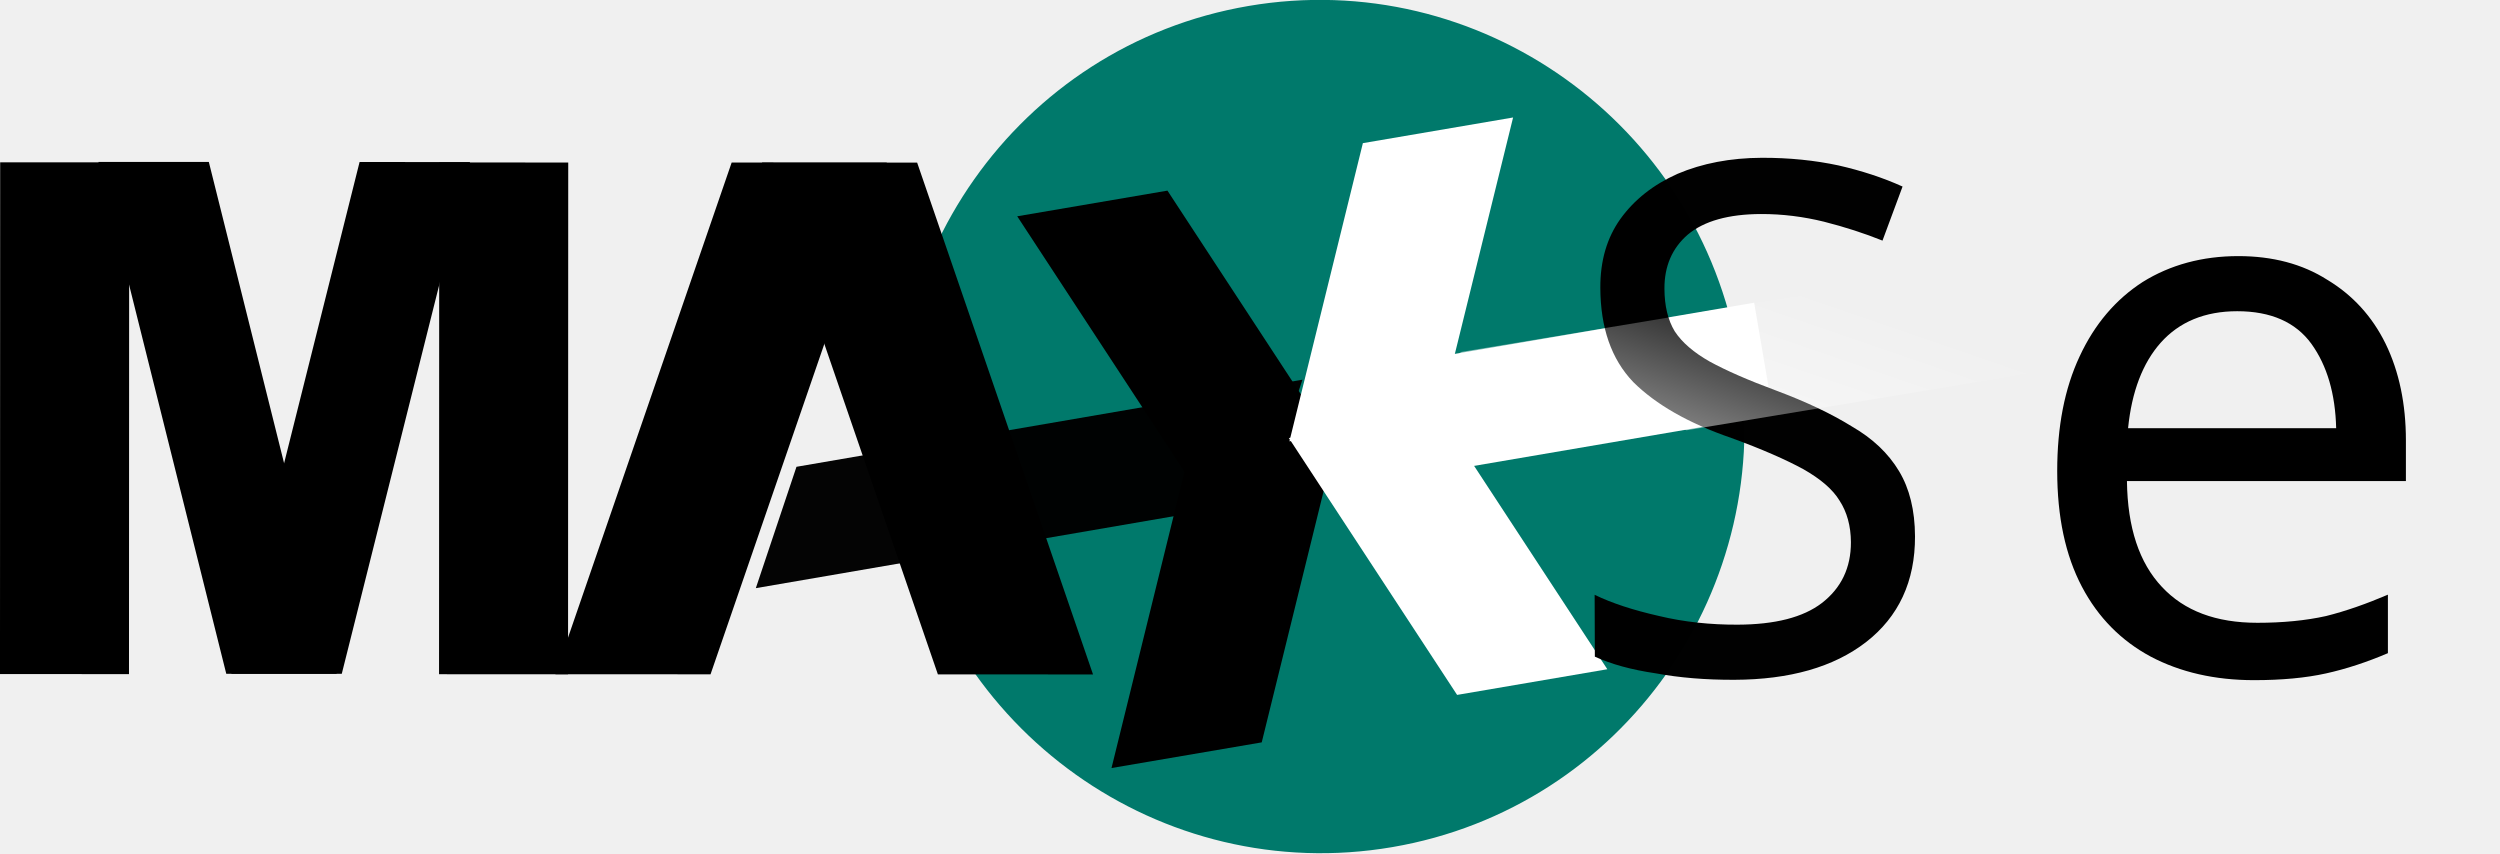
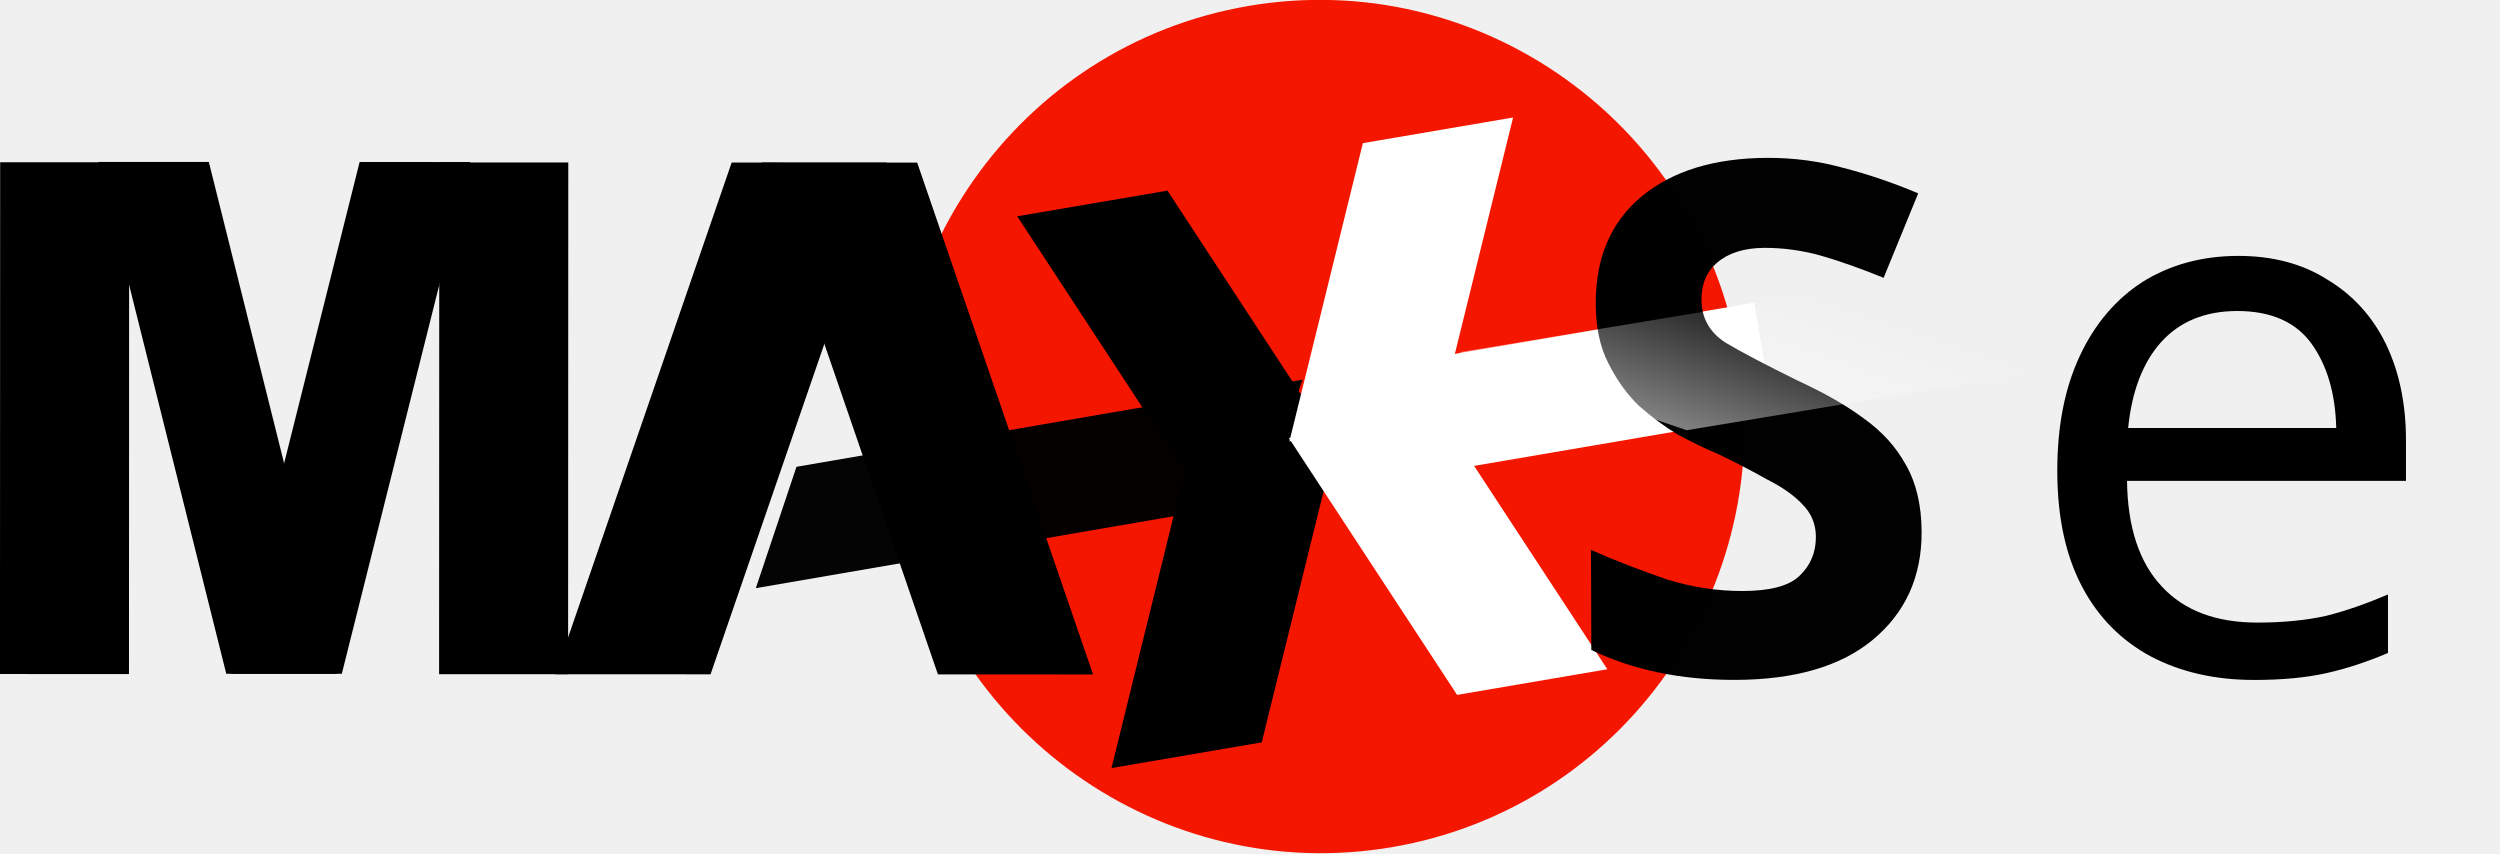
<svg xmlns="http://www.w3.org/2000/svg" xmlns:xlink="http://www.w3.org/1999/xlink" width="34.728mm" height="11.851mm" viewBox="0 0 34.728 11.851" version="1.1" id="svg8">
  <defs id="defs2">
    <linearGradient id="linearGradient20909">
      <stop style="stop-color:#ffffff;stop-opacity:1;" offset="0" id="stop20905" />
      <stop style="stop-color:#ffffff;stop-opacity:0;" offset="1" id="stop20907" />
    </linearGradient>
    <mask maskUnits="userSpaceOnUse" id="mask20899">
      <g id="g20903" style="font-style:normal;font-variant:normal;font-weight:normal;font-stretch:normal;font-size:9.878px;line-height:125%;font-family:'Arial Black';-inkscape-font-specification:'Arial Black, Normal';font-variant-ligatures:normal;font-variant-caps:normal;font-variant-numeric:normal;font-feature-settings:normal;text-align:start;letter-spacing:0px;word-spacing:0px;writing-mode:lr-tb;text-anchor:start;fill:#ffff00;fill-opacity:0.996;stroke:none;stroke-width:0.265px;stroke-linecap:butt;stroke-linejoin:miter;stroke-opacity:1" transform="matrix(0.7780784,0.2653498,-1.414649,1.592554,0,0)" aria-label="S">
        <path id="path20901" style="font-style:normal;font-variant:normal;font-weight:normal;font-stretch:normal;font-size:9.878px;font-family:'Arial Black';-inkscape-font-specification:'Arial Black, Normal';font-variant-ligatures:normal;font-variant-caps:normal;font-variant-numeric:normal;font-feature-settings:normal;text-align:start;writing-mode:lr-tb;text-anchor:start;fill:#ffff00;fill-opacity:0.996;stroke-width:0.265px" d="m 211.676,132.581 2.079,-0.13 q 0.068,0.506 0.275,0.772 0.338,0.429 0.965,0.429 0.468,0 0.719,-0.217 0.256,-0.222 0.256,-0.511 0,-0.275 -0.241,-0.492 -0.241,-0.217 -1.119,-0.41 -1.437,-0.323 -2.05,-0.859 -0.617,-0.535 -0.617,-1.365 0,-0.545 0.314,-1.027 0.318,-0.487 0.95,-0.762 0.637,-0.28 1.741,-0.28 1.355,0 2.064,0.506 0.714,0.502 0.849,1.601 l -2.059,0.121 q -0.082,-0.477 -0.347,-0.695 -0.26,-0.217 -0.723,-0.217 -0.381,0 -0.574,0.164 -0.193,0.159 -0.193,0.391 0,0.169 0.159,0.304 0.154,0.14 0.733,0.26 1.432,0.309 2.05,0.627 0.622,0.314 0.902,0.781 0.285,0.468 0.285,1.047 0,0.68 -0.376,1.254 -0.376,0.574 -1.051,0.873 -0.675,0.294 -1.703,0.294 -1.804,0 -2.498,-0.695 -0.695,-0.695 -0.786,-1.765 z" />
      </g>
    </mask>
    <mask maskUnits="userSpaceOnUse" id="mask20899-2">
      <g id="g20903-9" style="font-style:normal;font-variant:normal;font-weight:normal;font-stretch:normal;font-size:9.878px;line-height:125%;font-family:'Arial Black';-inkscape-font-specification:'Arial Black, Normal';font-variant-ligatures:normal;font-variant-caps:normal;font-variant-numeric:normal;font-feature-settings:normal;text-align:start;letter-spacing:0px;word-spacing:0px;writing-mode:lr-tb;text-anchor:start;fill:#ffff00;fill-opacity:0.996;stroke:none;stroke-width:0.265px;stroke-linecap:butt;stroke-linejoin:miter;stroke-opacity:1" transform="matrix(0.7780784,0.2653498,-1.414649,1.592554,0,0)" aria-label="S">
        <path id="path20901-0" style="font-style:normal;font-variant:normal;font-weight:normal;font-stretch:normal;font-size:9.878px;font-family:'Arial Black';-inkscape-font-specification:'Arial Black, Normal';font-variant-ligatures:normal;font-variant-caps:normal;font-variant-numeric:normal;font-feature-settings:normal;text-align:start;writing-mode:lr-tb;text-anchor:start;fill:#ffff00;fill-opacity:0.996;stroke-width:0.265px" d="m 211.676,132.581 2.079,-0.13 q 0.068,0.506 0.275,0.772 0.338,0.429 0.965,0.429 0.468,0 0.719,-0.217 0.256,-0.222 0.256,-0.511 0,-0.275 -0.241,-0.492 -0.241,-0.217 -1.119,-0.41 -1.437,-0.323 -2.05,-0.859 -0.617,-0.535 -0.617,-1.365 0,-0.545 0.314,-1.027 0.318,-0.487 0.95,-0.762 0.637,-0.28 1.741,-0.28 1.355,0 2.064,0.506 0.714,0.502 0.849,1.601 l -2.059,0.121 q -0.082,-0.477 -0.347,-0.695 -0.26,-0.217 -0.723,-0.217 -0.381,0 -0.574,0.164 -0.193,0.159 -0.193,0.391 0,0.169 0.159,0.304 0.154,0.14 0.733,0.26 1.432,0.309 2.05,0.627 0.622,0.314 0.902,0.781 0.285,0.468 0.285,1.047 0,0.68 -0.376,1.254 -0.376,0.574 -1.051,0.873 -0.675,0.294 -1.703,0.294 -1.804,0 -2.498,-0.695 -0.695,-0.695 -0.786,-1.765 z" />
      </g>
    </mask>
-     <linearGradient xlink:href="#linearGradient20909" id="linearGradient1220" x1="-204.184" y1="372.705" x2="-199.064" y2="372.705" gradientUnits="userSpaceOnUse" gradientTransform="translate(42.7956,-43.90605)" />
+     <linearGradient xlink:href="#linearGradient20909" id="linearGradient1220" x1="-204.184" y1="372.705" x2="-199.064" y2="372.705" gradientUnits="userSpaceOnUse" gradientTransform="translate(208.3098,-353.903)" />
  </defs>
-   <g id="layer1" transform="translate(-129.8916,-127.8721)">
-     <g id="g5016" transform="rotate(-9.768691,137.911,-56.73579)">
-       <ellipse transform="rotate(0.07424102)" ry="5.927" rx="5.89" cy="132.636" cx="115.927" id="path1023" style="fill:#00796b;fill-opacity:1;stroke:none;stroke-width:0.208;stroke-miterlimit:4;stroke-dasharray:none;stroke-dashoffset:0;stroke-opacity:1" />
-       <g id="g5003">
-         <g id="g1030-6" transform="matrix(-0.9999992,-0.00129575,-0.00129575,0.9999992,241.7931,-6.308574)" style="fill:#000000;fill-opacity:1">
-           <rect transform="matrix(1,0,-0.3992931,0.9168234,0,0)" y="147.978" x="186.486" height="4.266" width="2.117" id="rect973-2" style="fill:#000000;fill-opacity:1;stroke:none;stroke-width:0.288;stroke-miterlimit:4;stroke-dasharray:none;stroke-dashoffset:0;stroke-opacity:1" />
-           <rect transform="matrix(1,0,-0.3992931,-0.9168234,0,0)" y="-156.459" x="64.926" height="4.266" width="2.117" id="rect973-3-9" style="fill:#000000;fill-opacity:1;stroke:none;stroke-width:0.288;stroke-miterlimit:4;stroke-dasharray:none;stroke-dashoffset:0;stroke-opacity:1" />
-         </g>
-         <rect style="fill:#000000;fill-opacity:0.982;stroke:none;stroke-width:0.252;stroke-miterlimit:4;stroke-dasharray:none;stroke-dashoffset:0;stroke-opacity:1" id="rect4987" width="7.132" height="1.778" x="179.585" y="150.019" transform="matrix(1,0,-0.4739151,0.8805705,0,0)" />
-       </g>
-       <g transform="rotate(0.07424102,5264.468,-7889.307)" id="g1036">
-         <g id="g1030">
-           <rect transform="matrix(1,0,-0.3992931,0.9168234,0,0)" y="147.978" x="186.486" height="4.266" width="2.117" id="rect973" style="fill:#ffffff;fill-opacity:1;stroke:none;stroke-width:0.288;stroke-miterlimit:4;stroke-dasharray:none;stroke-dashoffset:0;stroke-opacity:1" />
-           <rect transform="matrix(1,0,-0.3992931,-0.9168234,0,0)" y="-156.459" x="64.926" height="4.266" width="2.117" id="rect973-3" style="fill:#ffffff;fill-opacity:1;stroke:none;stroke-width:0.288;stroke-miterlimit:4;stroke-dasharray:none;stroke-dashoffset:0;stroke-opacity:1" />
-         </g>
-         <rect style="fill:#ffffff;fill-opacity:1;stroke:none;stroke-width:0.265;stroke-miterlimit:4;stroke-dasharray:none;stroke-dashoffset:0;stroke-opacity:1" id="rect990" width="4.754" height="1.579" x="127.63" y="138.77" />
-       </g>
+   <ellipse transform="rotate(-9.69445)" ry="5.927" rx="5.89" cy="8.929" cx="17.081" id="path1023" style="fill:#f51600;fill-opacity:1;stroke:none;stroke-width:0.208;stroke-miterlimit:4;stroke-dasharray:none;stroke-dashoffset:0;stroke-opacity:1" />
+   <g transform="rotate(-9.768691,-675.2186,639.3279)" id="g5003">
+     <g id="g1030-6" transform="matrix(-0.9999992,-0.00129575,-0.00129575,0.9999992,241.7931,-6.308574)" style="fill:#000000;fill-opacity:1">
+       <rect transform="matrix(1,0,-0.3992931,0.9168234,0,0)" y="147.978" x="186.486" height="4.266" width="2.117" id="rect973-2" style="fill:#000000;fill-opacity:1;stroke:none;stroke-width:0.288;stroke-miterlimit:4;stroke-dasharray:none;stroke-dashoffset:0;stroke-opacity:1" />
+       <rect transform="matrix(1,0,-0.3992931,-0.9168234,0,0)" y="-156.459" x="64.926" height="4.266" width="2.117" id="rect973-3-9" style="fill:#000000;fill-opacity:1;stroke:none;stroke-width:0.288;stroke-miterlimit:4;stroke-dasharray:none;stroke-dashoffset:0;stroke-opacity:1" />
    </g>
-     <g id="g5048" transform="rotate(-9.768691,137.911,-56.73579)">
-       <rect transform="rotate(9.789463)" y="107.507" x="118.307" height="7.109" width="1.792" id="rect4894" style="fill:#000000;fill-opacity:1;stroke:none;stroke-width:0.386;stroke-miterlimit:4;stroke-dasharray:none;stroke-dashoffset:0;stroke-opacity:1" />
-       <rect transform="matrix(0.9854392,0.1700283,0.07424557,0.99724,0,0)" y="110.815" x="92.774" height="7.329" width="1.534" id="rect4894-7" style="fill:#000000;fill-opacity:1;stroke:none;stroke-width:0.363;stroke-miterlimit:4;stroke-dasharray:none;stroke-dashoffset:0;stroke-opacity:1" />
-       <rect transform="matrix(-0.9854392,-0.1700283,-0.1700283,0.9854392,0,0)" y="107.507" x="-126.198" height="7.109" width="1.792" id="rect4894-9" style="fill:#000000;fill-opacity:1;stroke:none;stroke-width:0.386;stroke-miterlimit:4;stroke-dasharray:none;stroke-dashoffset:0;stroke-opacity:1" />
-       <rect transform="matrix(-0.9854392,-0.1700283,-0.4041329,0.9147003,0,0)" y="110.815" x="-151.731" height="7.329" width="1.534" id="rect4894-7-3" style="fill:#000000;fill-opacity:1;stroke:none;stroke-width:0.363;stroke-miterlimit:4;stroke-dasharray:none;stroke-dashoffset:0;stroke-opacity:1" />
+     <rect style="fill:#000000;fill-opacity:0.982;stroke:none;stroke-width:0.252;stroke-miterlimit:4;stroke-dasharray:none;stroke-dashoffset:0;stroke-opacity:1" id="rect4987" width="7.132" height="1.778" x="179.585" y="150.019" transform="matrix(1,0,-0.4739151,0.8805705,0,0)" />
+   </g>
+   <g transform="rotate(-9.69445,-715.0265,708.3591)" id="g1036">
+     <g id="g1030">
+       <rect transform="matrix(1,0,-0.3992931,0.9168234,0,0)" y="147.978" x="186.486" height="4.266" width="2.117" id="rect973" style="fill:#ffffff;fill-opacity:1;stroke:none;stroke-width:0.288;stroke-miterlimit:4;stroke-dasharray:none;stroke-dashoffset:0;stroke-opacity:1" />
+       <rect transform="matrix(1,0,-0.3992931,-0.9168234,0,0)" y="-156.459" x="64.926" height="4.266" width="2.117" id="rect973-3" style="fill:#ffffff;fill-opacity:1;stroke:none;stroke-width:0.288;stroke-miterlimit:4;stroke-dasharray:none;stroke-dashoffset:0;stroke-opacity:1" />
    </g>
-     <g id="g5042" transform="rotate(-9.768691,137.911,-56.73579)">
-       <rect transform="matrix(0.9854392,0.1700283,0.1598026,0.987149,0,0)" y="113.691" x="91.904" height="7.518" width="2.155" id="rect4894-0" style="fill:#000000;fill-opacity:1;stroke:none;stroke-width:0.435;stroke-miterlimit:4;stroke-dasharray:none;stroke-dashoffset:0;stroke-opacity:1" />
-       <rect transform="matrix(-0.9854392,-0.1700283,-0.4813616,0.8765221,0,0)" y="113.691" x="-167.609" height="7.518" width="2.155" id="rect4894-0-2" style="fill:#000000;fill-opacity:1;stroke:none;stroke-width:0.435;stroke-miterlimit:4;stroke-dasharray:none;stroke-dashoffset:0;stroke-opacity:1" />
-     </g>
-     <text transform="rotate(-0.1969232)" id="text20819" y="137.752" x="151.073" style="font-style:normal;font-variant:normal;font-weight:normal;font-stretch:normal;font-size:9.878px;line-height:125%;font-family:'Arial Black';-inkscape-font-specification:'Arial Black, Normal';font-variant-ligatures:normal;font-variant-caps:normal;font-variant-numeric:normal;font-feature-settings:normal;text-align:start;letter-spacing:0px;word-spacing:0px;writing-mode:lr-tb;text-anchor:start;fill:#000000;fill-opacity:0.996;stroke:none;stroke-width:0.265px;stroke-linecap:butt;stroke-linejoin:miter;stroke-opacity:1" xml:space="preserve">
-       <tspan style="font-style:normal;font-variant:normal;font-weight:normal;font-stretch:normal;font-size:9.878px;font-family:'Arial Black';-inkscape-font-specification:'Arial Black, Normal';font-variant-ligatures:normal;font-variant-caps:normal;font-variant-numeric:normal;font-feature-settings:normal;text-align:start;writing-mode:lr-tb;text-anchor:start;fill:#000000;fill-opacity:0.996;stroke-width:0.265px" y="137.752" x="151.073" id="tspan20817">S</tspan>
-     </text>
-     <text xml:space="preserve" style="font-style:normal;font-variant:normal;font-weight:normal;font-stretch:normal;font-size:10.583px;line-height:125%;font-family:'Arial Black';-inkscape-font-specification:'Arial Black, Normal';font-variant-ligatures:normal;font-variant-caps:normal;font-variant-numeric:normal;font-feature-settings:normal;text-align:start;letter-spacing:0px;word-spacing:0px;writing-mode:lr-tb;text-anchor:start;fill:#000000;fill-opacity:1;stroke:none;stroke-width:0.265px;stroke-linecap:butt;stroke-linejoin:miter;stroke-opacity:1" x="157.891" y="137.21" id="text20920">
-       <tspan id="tspan20918" x="157.891" y="137.21" style="font-style:normal;font-variant:normal;font-weight:normal;font-stretch:normal;font-size:10.583px;font-family:'Arial Black';-inkscape-font-specification:'Arial Black, Normal';font-variant-ligatures:normal;font-variant-caps:normal;font-variant-numeric:normal;font-feature-settings:normal;text-align:start;writing-mode:lr-tb;text-anchor:start;stroke-width:0.265px">e</tspan>
-     </text>
-     <rect style="opacity:0.5;fill:url(#linearGradient1220);fill-opacity:1;stroke:none;stroke-width:0.319;stroke-miterlimit:4;stroke-dasharray:none;stroke-dashoffset:0;stroke-opacity:1" id="rect1176" width="5.12" height="3.335" x="-161.388" y="327.132" transform="matrix(0.986482,-0.1638699,0.9457137,0.3250009,0,0)" />
+     <rect style="fill:#ffffff;fill-opacity:1;stroke:none;stroke-width:0.265;stroke-miterlimit:4;stroke-dasharray:none;stroke-dashoffset:0;stroke-opacity:1" id="rect990" width="4.754" height="1.579" x="127.63" y="138.77" />
  </g>
+   <rect transform="rotate(0.020772)" y="2.254" x="0.003" height="7.109" width="1.792" id="rect4894" style="fill:#000000;fill-opacity:1;stroke:none;stroke-width:0.386;stroke-miterlimit:4;stroke-dasharray:none;stroke-dashoffset:0;stroke-opacity:1" />
+   <rect transform="matrix(0.9999999,3.6253606e-4,0.2423718,0.9701834,0,0)" y="2.318" x="0.805" height="7.329" width="1.534" id="rect4894-7" style="fill:#000000;fill-opacity:1;stroke:none;stroke-width:0.363;stroke-miterlimit:4;stroke-dasharray:none;stroke-dashoffset:0;stroke-opacity:1" />
+   <rect transform="matrix(-0.9999999,-3.6253606e-4,-3.6253606e-4,0.9999999,0,0)" y="2.254" x="-7.895" height="7.109" width="1.792" id="rect4894-9" style="fill:#000000;fill-opacity:1;stroke:none;stroke-width:0.386;stroke-miterlimit:4;stroke-dasharray:none;stroke-dashoffset:0;stroke-opacity:1" />
+   <rect transform="matrix(-0.9999999,-3.6253606e-4,-0.2430752,0.9700074,0,0)" y="2.318" x="-7.093" height="7.329" width="1.534" id="rect4894-7-3" style="fill:#000000;fill-opacity:1;stroke:none;stroke-width:0.363;stroke-miterlimit:4;stroke-dasharray:none;stroke-dashoffset:0;stroke-opacity:1" />
+   <rect transform="matrix(0.9999999,3.6253606e-4,0.3249762,0.9457222,0,0)" y="2.384" x="9.811" height="7.518" width="2.155" id="rect4894-0" style="fill:#000000;fill-opacity:1;stroke:none;stroke-width:0.435;stroke-miterlimit:4;stroke-dasharray:none;stroke-dashoffset:0;stroke-opacity:1" />
+   <rect transform="matrix(-0.9999999,-3.6253606e-4,-0.3256618,0.9454863,0,0)" y="2.384" x="-13.095" height="7.518" width="2.155" id="rect4894-0-2" style="fill:#000000;fill-opacity:1;stroke:none;stroke-width:0.435;stroke-miterlimit:4;stroke-dasharray:none;stroke-dashoffset:0;stroke-opacity:1" />
+   <text xml:space="preserve" style="font-style:normal;font-variant:normal;font-weight:normal;font-stretch:normal;font-size:9.878px;line-height:125%;font-family:'Arial Black';-inkscape-font-specification:'Arial Black, Normal';font-variant-ligatures:normal;font-variant-caps:normal;font-variant-numeric:normal;font-feature-settings:normal;text-align:start;letter-spacing:0px;word-spacing:0px;writing-mode:lr-tb;text-anchor:start;fill:#000000;fill-opacity:0.996;stroke:none;stroke-width:0.265px;stroke-linecap:butt;stroke-linejoin:miter;stroke-opacity:1" x="21.621" y="9.434" id="text20819" transform="rotate(-0.1969232)">
+     <tspan id="tspan20817" x="21.621" y="9.434" style="font-style:normal;font-variant:normal;font-weight:bold;font-stretch:normal;font-size:9.878px;font-family:'Arial Black';-inkscape-font-specification:'Arial Black, Normal';font-variant-ligatures:normal;font-variant-caps:normal;font-variant-numeric:normal;font-feature-settings:normal;text-align:start;writing-mode:lr-tb;text-anchor:start;fill:#000000;fill-opacity:0.996;stroke-width:0.265px">S</tspan>
+   </text>
+   <text id="text20920" y="9.338" x="28" style="font-style:normal;font-variant:normal;font-weight:normal;font-stretch:normal;font-size:10.583px;line-height:125%;font-family:'Arial Black';-inkscape-font-specification:'Arial Black, Normal';font-variant-ligatures:normal;font-variant-caps:normal;font-variant-numeric:normal;font-feature-settings:normal;text-align:start;letter-spacing:0px;word-spacing:0px;writing-mode:lr-tb;text-anchor:start;fill:#000000;fill-opacity:1;stroke:none;stroke-width:0.265px;stroke-linecap:butt;stroke-linejoin:miter;stroke-opacity:1" xml:space="preserve">
+     <tspan style="font-style:normal;font-variant:normal;font-weight:normal;font-stretch:normal;font-size:10.583px;font-family:'Arial Black';-inkscape-font-specification:'Arial Black, Normal';font-variant-ligatures:normal;font-variant-caps:normal;font-variant-numeric:normal;font-feature-settings:normal;text-align:start;writing-mode:lr-tb;text-anchor:start;stroke-width:0.265px" y="9.338" x="28" id="tspan20918">e</tspan>
+   </text>
+   <rect transform="matrix(0.986482,-0.1638699,0.9457137,0.3250009,0,0)" y="17.135" x="4.126" height="3.335" width="5.12" id="rect1176" style="opacity:0.5;fill:url(#linearGradient1220);fill-opacity:1;stroke:none;stroke-width:0.319;stroke-miterlimit:4;stroke-dasharray:none;stroke-dashoffset:0;stroke-opacity:1" />
</svg>
